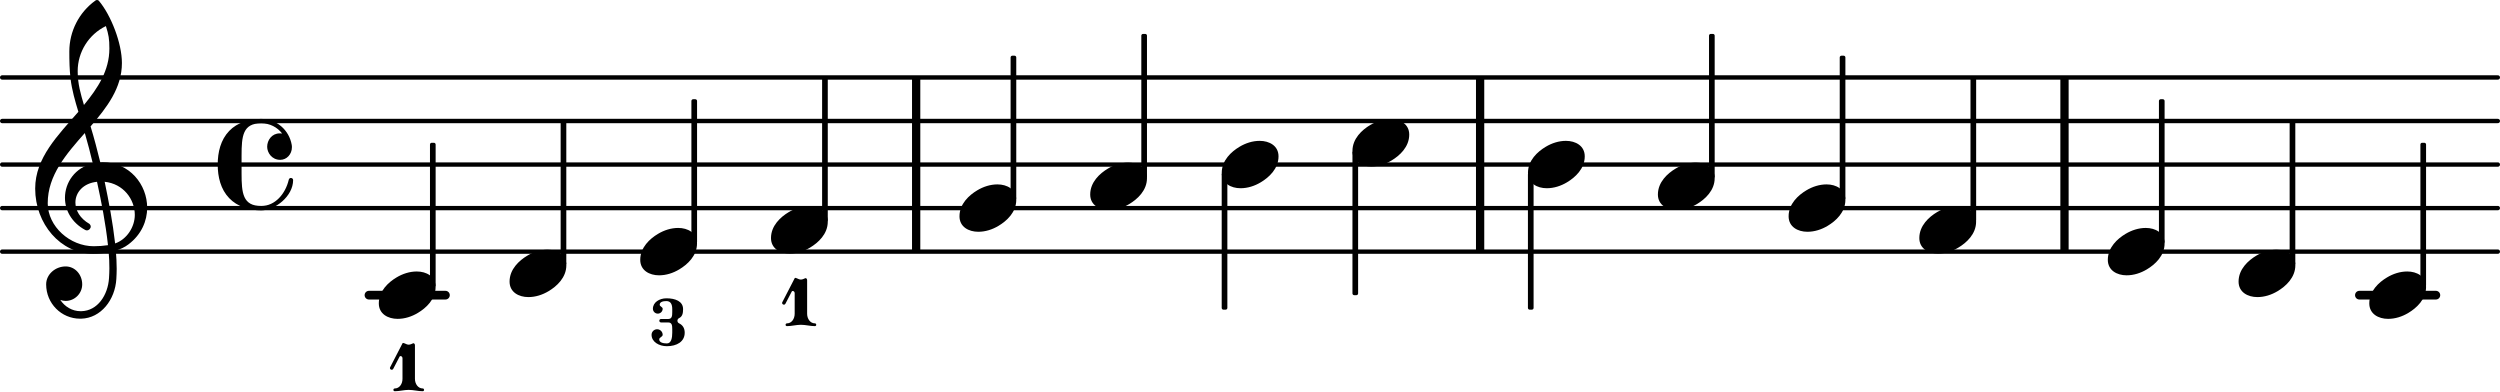
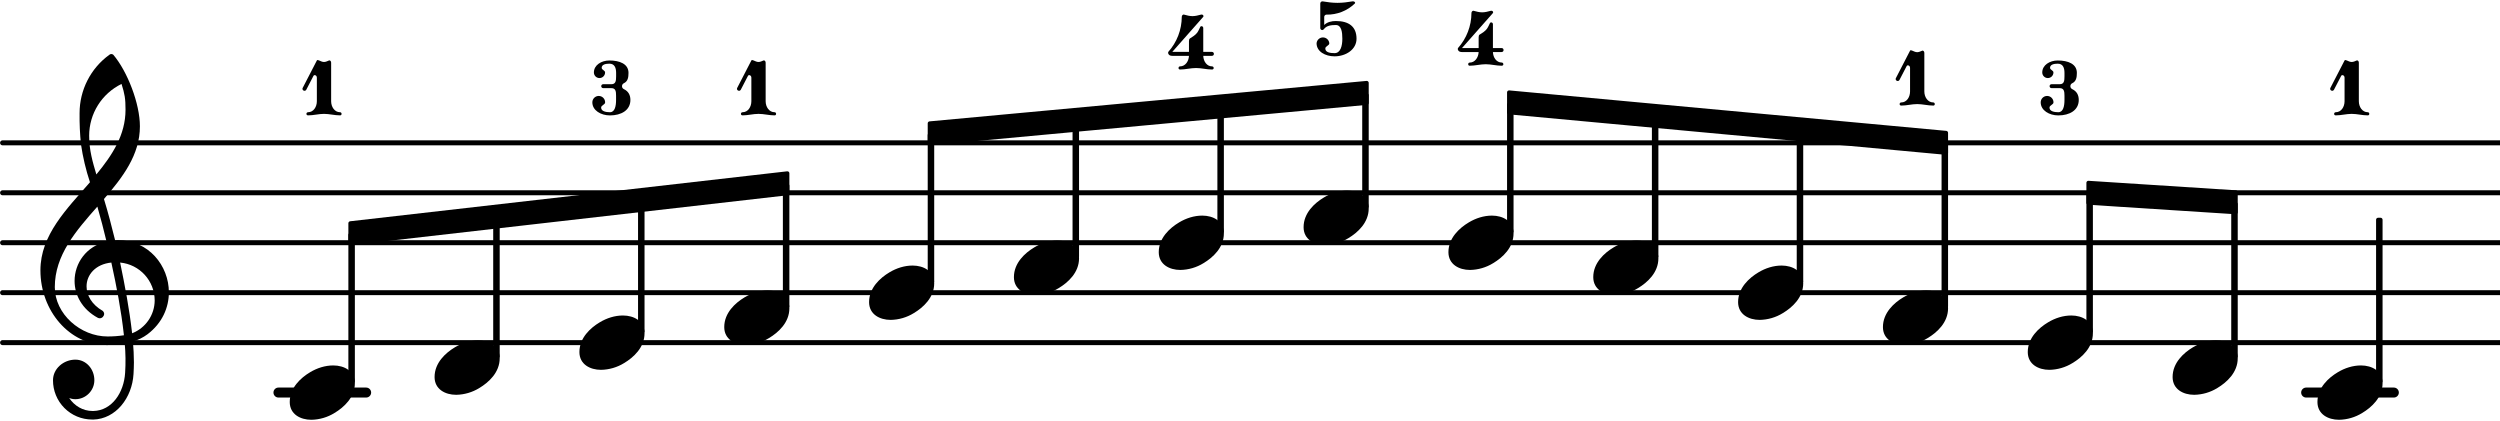
- <svg xmlns="http://www.w3.org/2000/svg" xmlns:xlink="http://www.w3.org/1999/xlink" id="svg487" width="381.341" height="59.676" version="1.2" viewBox="0 0 57.416 8.985">
-   <style id="style267" type="text/css" />
-   <g id="g271" transform="translate(0 5.779)">
-     <path id="line269" stroke="currentColor" stroke-linecap="round" stroke-linejoin="round" stroke-width=".1" d="M.05 0h57.316" />
-   </g>
-   <g id="g275" transform="translate(0 4.779)">
-     <path id="line273" stroke="currentColor" stroke-linecap="round" stroke-linejoin="round" stroke-width=".1" d="M.05 0h57.316" />
-   </g>
-   <g id="g279" transform="translate(0 3.779)">
-     <path id="line277" stroke="currentColor" stroke-linecap="round" stroke-linejoin="round" stroke-width=".1" d="M.05 0h57.316" />
-   </g>
-   <g id="g283" transform="translate(0 2.779)">
-     <path id="line281" stroke="currentColor" stroke-linecap="round" stroke-linejoin="round" stroke-width=".1" d="M.05 0h57.316" />
-   </g>
-   <g id="g287" transform="translate(0 1.779)">
-     <path id="line285" stroke="currentColor" stroke-linecap="round" stroke-linejoin="round" stroke-width=".1" d="M.05 0h57.316" />
-   </g>
-   <g id="g291" transform="translate(47.319 3.779)">
-     <rect id="rect289" width=".19" height="4" x="0" y="-2" fill="currentColor" ry="0" />
-   </g>
-   <g id="g295" transform="translate(20.946 3.779)">
-     <rect id="rect293" width=".19" height="4" x="0" y="-2" fill="currentColor" ry="0" />
-   </g>
-   <g id="g299" transform="translate(33.898 3.779)">
-     <rect id="rect297" width=".19" height="4" x="0" y="-2" fill="currentColor" ry="0" />
-   </g>
-   <g id="g303" transform="translate(-8.536 6.779)">
-     <rect id="rect301" width="1.956" height=".2" x="62.623" y="-.1" fill="currentColor" ry=".1" />
-   </g>
-   <g id="g307" transform="translate(-8.536 6.779)">
-     <rect id="rect305" width="1.956" height=".2" x="16.91" y="-.1" fill="currentColor" ry=".1" />
-   </g>
-   <g id="g311" transform="translate(42.317 3.779)">
-     <rect id="rect309" width=".13" height="3.314" x="-.065" y="-2.5" fill="currentColor" ry=".04" />
-   </g>
-   <a xlink:href="textedit:///home/mike/code/lilypond-scripts/c-major-scale-right-hand.ly:7:8:9" id="a317" style="color:inherit" transform="translate(-14.226 -3.845)">
-     <g id="g315" transform="translate(55.304 8.624)">
-       <path id="path313" fill="currentColor" d="M218 136c55 0 108-28 108-89 0-71-55-121-102-149-35-21-75-34-116-34C53-136 0-108 0-47 0 24 55 74 102 102c35 21 75 34 116 34z" transform="scale(.004 -.004)" />
-     </g>
+ <svg xmlns="http://www.w3.org/2000/svg" xmlns:xlink="http://www.w3.org/1999/xlink" width="87.96mm" height="55.861" version="1.2" viewBox="8.536 0 50.054 8.411">
+   <style />
+   <path stroke="currentColor" stroke-linecap="round" stroke-linejoin="round" stroke-width=".1" d="M8.586 6.86H58.59M8.586 5.86H58.59M8.586 4.86H58.59M8.586 3.86H58.59M8.586 2.86H58.59" />
+   <rect width="1.956" height=".2" x="54.61" y="-.1" fill="currentColor" ry=".1" transform="translate(0 7.86)" />
+   <rect width="1.956" height=".2" x="14.01" y="-.1" fill="currentColor" ry=".1" transform="translate(0 7.86)" />
+   <a xlink:href="textedit:///home/mike/code/lilypond-scripts/piano-scales/c-major-scale-right-hand.ly:15:8:9" style="color:inherit">
+     <path fill="currentColor" d="M41.308 4.817c.22 0 .432.112.432.356 0 .284-.22.484-.408.596a.908.908 0 0 1-.464.136c-.22 0-.432-.112-.432-.356 0-.284.22-.484.408-.596.14-.084.3-.136.464-.136z" />
  </a>
-   <g id="g321" transform="translate(39.315 3.779)">
-     <rect id="rect319" width=".13" height="3.314" x="-.065" y="-3" fill="currentColor" ry=".04" />
-   </g>
-   <a xlink:href="textedit:///home/mike/code/lilypond-scripts/c-major-scale-right-hand.ly:7:6:7" id="a327" style="color:inherit" transform="translate(-14.226 -3.845)">
-     <g id="g325" transform="translate(52.302 8.124)">
-       <path id="path323" fill="currentColor" d="M218 136c55 0 108-28 108-89 0-71-55-121-102-149-35-21-75-34-116-34C53-136 0-108 0-47 0 24 55 74 102 102c35 21 75 34 116 34z" transform="scale(.004 -.004)" />
-     </g>
+   <rect width=".13" height="2.852" x="-.065" y="-2.538" fill="currentColor" ry=".04" transform="translate(41.675 4.86)" />
+   <a xlink:href="textedit:///home/mike/code/lilypond-scripts/piano-scales/c-major-scale-right-hand.ly:15:10:11" style="color:inherit">
+     <path fill="currentColor" d="M44.208 5.317c.22 0 .432.112.432.356 0 .284-.22.484-.408.596a.908.908 0 0 1-.464.136c-.22 0-.432-.112-.432-.356 0-.284.22-.484.408-.596.14-.084.3-.136.464-.136z" />
  </a>
-   <g id="g331" transform="translate(28.123 3.779)">
-     <rect id="rect329" width=".13" height="3.147" x="-.065" y=".186" fill="currentColor" ry=".04" />
-   </g>
-   <g id="g335" transform="translate(35.156 3.779)">
-     <rect id="rect333" width=".13" height="3.147" x="-.065" y=".186" fill="currentColor" ry=".04" />
-   </g>
-   <a xlink:href="textedit:///home/mike/code/lilypond-scripts/c-major-scale-right-hand.ly:7:4:5" id="a341" style="color:inherit" transform="translate(-14.226 -3.845)">
-     <g id="g339" transform="translate(49.318 7.624)">
-       <path id="path337" fill="currentColor" d="M218 136c55 0 108-28 108-89 0-71-55-121-102-149-35-21-75-34-116-34C53-136 0-108 0-47 0 24 55 74 102 102c35 21 75 34 116 34z" transform="scale(.004 -.004)" />
-     </g>
+   <rect width=".13" height="3.086" x="-.065" y="-2.272" fill="currentColor" ry=".04" transform="translate(44.575 4.86)" />
+   <path fill="currentColor" stroke="currentColor" stroke-linecap="round" stroke-linejoin="round" stroke-width=".08" d="M24.3 3.47v.4l-8.75 1v-.4z" />
+   <a xlink:href="textedit:///home/mike/code/lilypond-scripts/piano-scales/c-major-scale-right-hand.ly:14:28:29" style="color:inherit">
+     <path fill="currentColor" d="M35.508 3.817c.22 0 .432.112.432.356 0 .284-.22.484-.408.596a.908.908 0 0 1-.464.136c-.22 0-.432-.112-.432-.356 0-.284.22-.484.408-.596.14-.084.3-.136.464-.136z" />
  </a>
-   <g id="g345" transform="translate(31.126 3.779)">
-     <rect id="rect343" width=".13" height="3.314" x="-.065" y="-.314" fill="currentColor" ry=".04" />
-   </g>
-   <a xlink:href="textedit:///home/mike/code/lilypond-scripts/c-major-scale-right-hand.ly:6:25:26" id="a351" style="color:inherit" transform="translate(-14.226 -3.845)">
-     <g id="g349" transform="translate(45.287 7.124)">
-       <path id="path347" fill="currentColor" d="M218 136c55 0 108-28 108-89 0-71-55-121-102-149-35-21-75-34-116-34C53-136 0-108 0-47 0 24 55 74 102 102c35 21 75 34 116 34z" transform="scale(.004 -.004)" />
-     </g>
+   <a xlink:href="textedit:///home/mike/code/lilypond-scripts/piano-scales/c-major-scale-right-hand.ly:14:29:30" style="color:inherit">
+     <path fill="currentColor" d="M35.014.027c.1.017.2.03.301.03s.203-.013.302-.03h.009c.024 0 .042.015.042.03 0 .005-.003.01-.007.014a.796.796 0 0 1-.568.222c-.024 0-.044.022-.044.046V.5c.06-.059.148-.079.234-.079.257 0 .413.11.413.355 0 .213-.211.352-.44.352-.185 0-.36-.095-.36-.262a.128.128 0 0 1 .255 0c0 .048-.08.057-.08.106 0 .077.097.092.185.092.121 0 .156-.147.156-.288 0-.13-.017-.275-.13-.275-.092 0-.186.01-.24.083a.045.045 0 0 1-.032.018.04.04 0 0 1-.04-.04v-.49c0-.025.018-.044.04-.044h.004z" />
  </a>
-   <a xlink:href="textedit:///home/mike/code/lilypond-scripts/c-major-scale-right-hand.ly:7:14:15" id="a357" style="color:inherit" transform="translate(-14.226 -3.845)">
-     <g id="g355" transform="translate(65.638 10.124)">
-       <path id="path353" fill="currentColor" d="M218 136c55 0 108-28 108-89 0-71-55-121-102-149-35-21-75-34-116-34C53-136 0-108 0-47 0 24 55 74 102 102c35 21 75 34 116 34z" transform="scale(.004 -.004)" />
-     </g>
+   <rect width=".13" height="2.308" x="-.065" y="-2.994" fill="currentColor" ry=".04" transform="translate(35.875 4.86)" />
+   <a xlink:href="textedit:///home/mike/code/lilypond-scripts/piano-scales/c-major-scale-right-hand.ly:15:4:5" style="color:inherit">
+     <path fill="currentColor" d="M38.408 4.317c.22 0 .432.112.432.356 0 .284-.22.484-.408.596a.908.908 0 0 1-.464.136c-.22 0-.432-.112-.432-.356 0-.284.22-.484.408-.596.14-.084.3-.136.464-.136z" />
  </a>
-   <g id="g361" transform="translate(52.65 3.779)">
-     <rect id="rect359" width=".13" height="3.314" x="-.065" y="-1" fill="currentColor" ry=".04" />
-   </g>
-   <a xlink:href="textedit:///home/mike/code/lilypond-scripts/c-major-scale-right-hand.ly:7:16:17" id="a367" style="color:inherit" transform="translate(-14.226 -3.845)">
-     <g id="g365" transform="translate(68.64 10.624)">
-       <path id="path363" fill="currentColor" d="M218 136c55 0 108-28 108-89 0-71-55-121-102-149-35-21-75-34-116-34C53-136 0-108 0-47 0 24 55 74 102 102c35 21 75 34 116 34z" transform="scale(.004 -.004)" />
-     </g>
+   <a xlink:href="textedit:///home/mike/code/lilypond-scripts/piano-scales/c-major-scale-right-hand.ly:15:5:6" style="color:inherit">
+     <path fill="currentColor" d="M38.163.692c.052-.033.105-.064.143-.114.026-.036.041-.075.061-.115.005-.01.013-.015.024-.015.018 0 .036.013.036.037v.477h.173c.027 0 .04.02.04.04s-.013.04-.04.04h-.173c.004.112.072.21.176.21.022 0 .033.019.033.034s-.011.03-.033.03c-.108 0-.212-.03-.32-.03s-.213.03-.32.03c-.023 0-.031-.015-.031-.03s.008-.033.03-.033c.104 0 .174-.1.179-.211h-.335c-.064 0-.083-.038-.083-.062 0-.006.002-.013.004-.017a1.06 1.06 0 0 0 .27-.702c0-.024.018-.046.038-.046l.009.002c.055.015.11.03.167.03s.114-.015.17-.03c.004-.002.008-.002.013-.002.022 0 .037.015.037.03 0 .005 0 .011-.004.016l-.62.702h.334V.75c0-.022.002-.046.022-.06z" />
  </a>
-   <g id="g371" transform="translate(55.653 3.779)">
-     <rect id="rect369" width=".13" height="3.314" x="-.065" y="-.5" fill="currentColor" ry=".04" />
-   </g>
-   <g id="g375" transform="translate(49.648 3.779)">
-     <rect id="rect373" width=".13" height="3.314" x="-.065" y="-1.5" fill="currentColor" ry=".04" />
-   </g>
-   <a xlink:href="textedit:///home/mike/code/lilypond-scripts/c-major-scale-right-hand.ly:7:12:13" id="a381" style="color:inherit" transform="translate(-14.226 -3.845)">
-     <g id="g379" transform="translate(62.635 9.624)">
-       <path id="path377" fill="currentColor" d="M218 136c55 0 108-28 108-89 0-71-55-121-102-149-35-21-75-34-116-34C53-136 0-108 0-47 0 24 55 74 102 102c35 21 75 34 116 34z" transform="scale(.004 -.004)" />
-     </g>
+   <rect width=".13" height="2.618" x="-.065" y="-2.804" fill="currentColor" ry=".04" transform="translate(38.775 4.86)" />
+   <a xlink:href="textedit:///home/mike/code/lilypond-scripts/piano-scales/c-major-scale-right-hand.ly:15:22:23" style="color:inherit">
+     <path fill="currentColor" d="M55.808 7.317c.22 0 .432.112.432.356 0 .284-.22.484-.408.596a.908.908 0 0 1-.464.136c-.22 0-.432-.112-.432-.356 0-.284.22-.484.408-.596.14-.084.3-.136.464-.136z" />
  </a>
-   <g id="g385" transform="translate(45.32 3.779)">
-     <rect id="rect383" width=".13" height="3.314" x="-.065" y="-2" fill="currentColor" ry=".04" />
-   </g>
-   <a xlink:href="textedit:///home/mike/code/lilypond-scripts/c-major-scale-right-hand.ly:7:10:11" id="a391" style="color:inherit" transform="translate(-14.226 -3.845)">
-     <g id="g389" transform="translate(58.306 9.124)">
-       <path id="path387" fill="currentColor" d="M218 136c55 0 108-28 108-89 0-71-55-121-102-149-35-21-75-34-116-34C53-136 0-108 0-47 0 24 55 74 102 102c35 21 75 34 116 34z" transform="scale(.004 -.004)" />
-     </g>
+   <a xlink:href="textedit:///home/mike/code/lilypond-scripts/piano-scales/c-major-scale-right-hand.ly:15:24:25" style="color:inherit">
+     <path fill="currentColor" d="M55.48 2.027h.285c0 .114.07.22.178.22.022 0 .031.018.031.033s-.009.03-.03.03c-.109 0-.214-.03-.322-.03s-.211.03-.319.03c-.022 0-.033-.015-.033-.03s.011-.033.033-.033c.108 0 .176-.106.176-.22zm-.285-.266.284-.55c.007-.016.029-.007.046 0 .031.013.062.03.097.03s.068-.017.1-.03c.003-.002.003-.002.008-.002.018 0 .035.02.035.046v.772h-.286v-.473c0-.033-.024-.05-.044-.05-.01 0-.02.004-.024.015l-.145.28c-.01.015-.02.019-.033.019-.02 0-.042-.015-.042-.037 0-.007 0-.014.004-.02z" />
  </a>
-   <g id="g395" transform="translate(5 3.779)">
-     <path id="path393" fill="currentColor" d="M359 27c-49 0-75 42-75 75 0 38 27 77 72 77 4 0 9 0 14-1-28 37-72 59-120 59-106 0-113-73-113-186V-51c0-113 7-187 113-187 80 0 139 70 158 151 2 7 7 10 12 10 6 0 13-4 13-12 0-94-105-174-183-174-68 0-137 21-184 70C17-142 0-71 0 0s17 142 66 193c47 49 116 69 184 69 87 0 160-63 175-149 1-5 1-10 1-14 0-40-30-72-67-72z" transform="scale(.004 -.004)" />
-   </g>
-   <g id="g399" transform="translate(18.946 3.779)">
-     <rect id="rect397" width=".13" height="3.314" x="-.065" y="-2" fill="currentColor" ry=".04" />
-   </g>
-   <a xlink:href="textedit:///home/mike/code/lilypond-scripts/c-major-scale-right-hand.ly:6:16:17" id="a405" style="color:inherit" transform="translate(-14.226 -3.845)">
-     <g id="g403" transform="translate(32.193 11.335)">
-       <path id="path401" fill="currentColor" d="M129 129h130c0-52 32-100 81-100 10 0 14-8 14-15s-4-14-14-14c-49 0-97 14-146 14S98 0 49 0C39 0 34 7 34 14s5 15 15 15c49 0 80 48 80 100zM0 250l129 250c3 7 13 3 21 0 14-6 28-14 44-14s31 8 45 14c2 1 2 1 4 1 8 0 16-9 16-21V129H129v215c0 15-11 23-20 23-5 0-9-2-11-7L32 233c-4-7-9-9-15-9-9 0-19 7-19 17 0 3 0 6 2 9z" transform="scale(.0022 -.0022)" />
-     </g>
+   <rect width=".13" height="3.314" x="-.065" y="-.5" fill="currentColor" ry=".04" transform="translate(56.175 4.86)" />
+   <path fill="currentColor" stroke="currentColor" stroke-linecap="round" stroke-linejoin="round" stroke-width=".08" d="M53.3 3.85v.4l-2.95-.19v-.4zM47.5 2.66v.4l-8.75-.81v-.4zM35.9 1.66v.4l-8.75.81v-.4z" />
+   <a xlink:href="textedit:///home/mike/code/lilypond-scripts/piano-scales/c-major-scale-right-hand.ly:15:17:18" style="color:inherit">
+     <path fill="currentColor" d="M49.736 1.275c-.074 0-.154.017-.154.083 0 .042.068.05.068.093 0 .061-.05.112-.112.112s-.112-.05-.112-.112c0-.148.15-.24.31-.24.205 0 .383.068.383.248 0 .09-.013.17-.092.207-.025.011-.038.035-.038.06s.014.048.038.059c.088.042.13.117.13.216 0 .206-.183.31-.41.31-.18 0-.352-.1-.352-.262a.128.128 0 0 1 .256 0c0 .048-.08.057-.08.106 0 .072.093.092.176.092.102 0 .124-.128.124-.246v-.084c0-.088-.01-.152-.095-.152h-.163c-.026 0-.04-.02-.04-.04s.014-.039.04-.039h.163c.088 0 .095-.068.095-.16v-.067c0-.11-.036-.184-.135-.184z" />
  </a>
-   <a xlink:href="textedit:///home/mike/code/lilypond-scripts/c-major-scale-right-hand.ly:6:15:16" id="a411" style="color:inherit" transform="translate(-14.226 -3.845)">
-     <g id="g409" transform="translate(31.933 9.124)">
-       <path id="path407" fill="currentColor" d="M218 136c55 0 108-28 108-89 0-71-55-121-102-149-35-21-75-34-116-34C53-136 0-108 0-47 0 24 55 74 102 102c35 21 75 34 116 34z" transform="scale(.004 -.004)" />
-     </g>
+   <a xlink:href="textedit:///home/mike/code/lilypond-scripts/piano-scales/c-major-scale-right-hand.ly:15:12:13" style="color:inherit">
+     <path fill="currentColor" d="M47.108 5.817c.22 0 .432.112.432.356 0 .284-.22.484-.408.596a.908.908 0 0 1-.464.136c-.22 0-.432-.112-.432-.356 0-.284.22-.484.408-.596.14-.084.3-.136.464-.136z" />
  </a>
-   <a xlink:href="textedit:///home/mike/code/lilypond-scripts/c-major-scale-right-hand.ly:6:4:5" id="a417" style="color:inherit" transform="translate(-14.226 -3.845)">
-     <g id="g415" transform="translate(22.926 10.624)">
-       <path id="path413" fill="currentColor" d="M218 136c55 0 108-28 108-89 0-71-55-121-102-149-35-21-75-34-116-34C53-136 0-108 0-47 0 24 55 74 102 102c35 21 75 34 116 34z" transform="scale(.004 -.004)" />
-     </g>
+   <a xlink:href="textedit:///home/mike/code/lilypond-scripts/piano-scales/c-major-scale-right-hand.ly:15:13:14" style="color:inherit">
+     <path fill="currentColor" d="M46.78 1.831h.285c0 .114.07.22.178.22.022 0 .031.018.031.033s-.009.03-.03.03c-.109 0-.214-.03-.322-.03s-.211.03-.319.03c-.022 0-.033-.015-.033-.03s.011-.033.033-.033c.108 0 .176-.106.176-.22zm-.285-.266.284-.55c.007-.016.029-.007.046 0 .031.013.062.03.097.03s.068-.017.1-.03c.003-.002.003-.002.008-.002.017 0 .035.02.035.046v.772h-.286v-.473c0-.033-.024-.05-.044-.05-.01 0-.02.004-.024.015l-.145.28c-.01.015-.02.019-.033.019-.02 0-.042-.015-.042-.037 0-.007 0-.014.004-.02z" />
  </a>
-   <a xlink:href="textedit:///home/mike/code/lilypond-scripts/c-major-scale-right-hand.ly:6:6:7" id="a423" style="color:inherit" transform="translate(-14.226 -3.845)">
-     <g id="g421" transform="translate(23.186 12.83)">
-       <path id="path419" fill="currentColor" d="M129 129h130c0-52 32-100 81-100 10 0 14-8 14-15s-4-14-14-14c-49 0-97 14-146 14S98 0 49 0C39 0 34 7 34 14s5 15 15 15c49 0 80 48 80 100zM0 250l129 250c3 7 13 3 21 0 14-6 28-14 44-14s31 8 45 14c2 1 2 1 4 1 8 0 16-9 16-21V129H129v215c0 15-11 23-20 23-5 0-9-2-11-7L32 233c-4-7-9-9-15-9-9 0-19 7-19 17 0 3 0 6 2 9z" transform="scale(.0022 -.0022)" />
-     </g>
+   <rect width=".13" height="3.32" x="-.065" y="-2.006" fill="currentColor" ry=".04" transform="translate(47.475 4.86)" />
+   <a xlink:href="textedit:///home/mike/code/lilypond-scripts/piano-scales/c-major-scale-right-hand.ly:15:16:17" style="color:inherit">
+     <path fill="currentColor" d="M50.008 6.317c.22 0 .432.112.432.356 0 .284-.22.484-.408.596a.908.908 0 0 1-.464.136c-.22 0-.432-.112-.432-.356 0-.284.22-.484.408-.596.14-.084.3-.136.464-.136z" />
  </a>
-   <g id="g427" transform="translate(15.944 3.779)">
-     <rect id="rect425" width=".13" height="3.314" x="-.065" y="-1.5" fill="currentColor" ry=".04" />
-   </g>
-   <g id="g431" transform="translate(.8 4.779)">
-     <path id="path429" fill="currentColor" d="M266-635h-6c-108 0-195 88-195 197 0 58 53 103 112 103 54 0 95-47 95-103 0-52-43-95-95-95-11 0-21 2-31 6 26-39 68-65 117-65h4zm195 432c68 24 113 95 113 164 0 90-66 179-173 190 24-116 46-231 60-354zM74 28c0-135 129-247 264-247 28 0 55 2 82 6-14 127-37 245-63 364-79-8-124-61-124-119 0-44 25-91 81-123 5-5 7-10 7-15 0-11-10-22-22-22-3 0-6 1-9 2C210-83 173-11 173 59c0 88 58 174 160 197-14 58-29 117-46 175C180 310 74 188 74 28Zm261-290C147-262 2-90 2 112c0 177 131 306 248 441-19 62-37 125-45 190-6 52-7 104-7 156 0 115 55 224 149 292 6 5 14 5 20 0 71-84 133-245 133-358 0-143-86-255-180-364 21-68 39-138 56-207 4 0 9 1 13 1 155 0 256-128 256-261 0-76-33-154-107-210-22-17-47-28-73-36 3-35 5-70 5-105 0-19-1-39-2-58-7-119-88-225-202-228l1 43c93 2 153 92 159 191 1 18 2 37 2 55 0 31-1 61-4 92-29-5-58-8-89-8zm93 1178c0 55-4 79-20 129-99-48-162-149-162-259 0-74 18-133 36-194 80 97 146 198 146 324z" transform="scale(.004 -.004)" />
-   </g>
-   <a xlink:href="textedit:///home/mike/code/lilypond-scripts/c-major-scale-right-hand.ly:6:12:13" id="a437" style="color:inherit" transform="translate(-14.226 -3.845)">
-     <g id="g435" transform="translate(29.19 11.796)">
-       <path id="path433" fill="currentColor" d="M155 471c-34 0-70-8-70-38 0-19 31-23 31-42 0-28-23-51-51-51s-51 23-51 51c0 67 68 109 141 109 93 0 174-31 174-113 0-41-6-77-42-94-11-5-17-16-17-27s6-22 17-27c40-19 59-53 59-98C346 47 263 0 160 0 78 0 0 45 0 119c0 32 26 58 58 58s58-26 58-58c0-22-36-26-36-48 0-33 42-42 80-42 46 0 56 58 56 112v38c0 40-4 69-43 69H99c-12 0-18 9-18 18s6 18 18 18h74c40 0 43 31 43 73v30c0 50-16 84-61 84z" transform="scale(.0022 -.0022)" />
-     </g>
+   <rect width=".13" height="2.81" x="-.065" y="-.996" fill="currentColor" ry=".04" transform="translate(50.375 4.86)" />
+   <a xlink:href="textedit:///home/mike/code/lilypond-scripts/piano-scales/c-major-scale-right-hand.ly:15:20:21" style="color:inherit">
+     <path fill="currentColor" d="M52.908 6.817c.22 0 .432.112.432.356 0 .284-.22.484-.408.596a.908.908 0 0 1-.464.136c-.22 0-.432-.112-.432-.356 0-.284.22-.484.408-.596.14-.084.3-.136.464-.136z" />
  </a>
-   <a xlink:href="textedit:///home/mike/code/lilypond-scripts/c-major-scale-right-hand.ly:6:11:12" id="a443" style="color:inherit" transform="translate(-14.226 -3.845)">
-     <g id="g441" transform="translate(28.93 9.624)">
-       <path id="path439" fill="currentColor" d="M218 136c55 0 108-28 108-89 0-71-55-121-102-149-35-21-75-34-116-34C53-136 0-108 0-47 0 24 55 74 102 102c35 21 75 34 116 34z" transform="scale(.004 -.004)" />
-     </g>
+   <rect width=".13" height="3.128" x="-.065" y="-.814" fill="currentColor" ry=".04" transform="translate(53.275 4.86)" />
+   <a xlink:href="textedit:///home/mike/code/lilypond-scripts/piano-scales/c-major-scale-right-hand.ly:14:10:11" style="color:inherit">
+     <path fill="currentColor" d="M18.108 6.817c.22 0 .432.112.432.356 0 .284-.22.484-.408.596a.908.908 0 0 1-.464.136c-.22 0-.432-.112-.432-.356 0-.284.22-.484.408-.596.14-.084.3-.136.464-.136z" />
  </a>
-   <g id="g449" transform="translate(12.941 3.779)">
-     <rect id="rect447" width=".13" height="3.314" x="-.065" y="-1" fill="currentColor" ry=".04" />
-   </g>
-   <a xlink:href="textedit:///home/mike/code/lilypond-scripts/c-major-scale-right-hand.ly:6:9:10" id="a455" style="color:inherit" transform="translate(-14.226 -3.845)">
-     <g id="g453" transform="translate(25.929 10.124)">
-       <path id="path451" fill="currentColor" d="M218 136c55 0 108-28 108-89 0-71-55-121-102-149-35-21-75-34-116-34C53-136 0-108 0-47 0 24 55 74 102 102c35 21 75 34 116 34z" transform="scale(.004 -.004)" />
-     </g>
+   <rect width=".13" height="2.84" x="-.065" y="-.526" fill="currentColor" ry=".04" transform="translate(18.475 4.86)" />
+   <a xlink:href="textedit:///home/mike/code/lilypond-scripts/piano-scales/c-major-scale-right-hand.ly:14:12:13" style="color:inherit">
+     <path fill="currentColor" d="M21.008 6.317c.22 0 .432.112.432.356 0 .284-.22.484-.408.596a.908.908 0 0 1-.464.136c-.22 0-.432-.112-.432-.356 0-.284.22-.484.408-.596.14-.084.3-.136.464-.136z" />
  </a>
-   <g id="g459" transform="translate(9.94 3.779)">
-     <rect id="rect457" width=".13" height="3.314" x="-.065" y="-.5" fill="currentColor" ry=".04" />
-   </g>
-   <a xlink:href="textedit:///home/mike/code/lilypond-scripts/c-major-scale-right-hand.ly:6:23:24" id="a465" style="color:inherit" transform="translate(-14.226 -3.845)">
-     <g id="g463" transform="translate(42.285 7.624)">
-       <path id="path461" fill="currentColor" d="M218 136c55 0 108-28 108-89 0-71-55-121-102-149-35-21-75-34-116-34C53-136 0-108 0-47 0 24 55 74 102 102c35 21 75 34 116 34z" transform="scale(.004 -.004)" />
-     </g>
+   <a xlink:href="textedit:///home/mike/code/lilypond-scripts/piano-scales/c-major-scale-right-hand.ly:14:13:14" style="color:inherit">
+     <path fill="currentColor" d="M20.736 1.275c-.075 0-.154.017-.154.083 0 .042.068.05.068.093 0 .061-.05.112-.112.112s-.112-.05-.112-.112c0-.148.15-.24.31-.24.205 0 .383.068.383.248 0 .09-.013.17-.092.207-.025.011-.038.035-.038.06s.013.048.038.059c.088.042.13.117.13.216 0 .206-.183.31-.41.31-.18 0-.352-.1-.352-.262a.128.128 0 0 1 .256 0c0 .048-.08.057-.08.106 0 .072.093.092.176.092.101 0 .123-.128.123-.246v-.084c0-.088-.008-.152-.094-.152h-.163c-.026 0-.04-.02-.04-.04s.014-.039.04-.039h.163c.088 0 .095-.068.095-.16v-.067c0-.11-.036-.184-.135-.184z" />
  </a>
-   <g id="g469" transform="translate(26.277 3.779)">
-     <rect id="rect467" width=".13" height="3.314" x="-.065" y="-3" fill="currentColor" ry=".04" />
-   </g>
-   <a xlink:href="textedit:///home/mike/code/lilypond-scripts/c-major-scale-right-hand.ly:6:21:22" id="a475" style="color:inherit" transform="translate(-14.226 -3.845)">
-     <g id="g473" transform="translate(39.264 8.124)">
-       <path id="path471" fill="currentColor" d="M218 136c55 0 108-28 108-89 0-71-55-121-102-149-35-21-75-34-116-34C53-136 0-108 0-47 0 24 55 74 102 102c35 21 75 34 116 34z" transform="scale(.004 -.004)" />
-     </g>
+   <rect width=".13" height="2.668" x="-.065" y="-.854" fill="currentColor" ry=".04" transform="translate(21.375 4.86)" />
+   <a xlink:href="textedit:///home/mike/code/lilypond-scripts/piano-scales/c-major-scale-right-hand.ly:14:25:26" style="color:inherit">
+     <path fill="currentColor" d="M32.363.768c.052-.033.105-.064.143-.114.026-.036.041-.075.061-.115.005-.01.013-.015.024-.015.018 0 .036.013.036.037v.478h.173c.027 0 .04.02.04.04s-.013.039-.04.039h-.173c.004.112.072.211.176.211.022 0 .033.018.033.033s-.011.03-.033.03c-.108 0-.212-.03-.32-.03s-.213.03-.32.03c-.023 0-.031-.015-.031-.03s.008-.033.03-.033c.104 0 .174-.099.179-.211h-.335c-.064 0-.083-.038-.083-.062 0-.006.002-.013.004-.017a1.06 1.06 0 0 0 .27-.702c0-.024.018-.046.038-.046l.009.002c.055.015.11.03.167.03s.114-.015.17-.03c.004-.002.008-.002.013-.002.022 0 .037.015.037.03 0 .005 0 .011-.004.016l-.62.702h.334V.827c0-.022.002-.046.022-.059z" />
  </a>
-   <g id="g479" transform="translate(23.275 3.779)">
-     <rect id="rect477" width=".13" height="3.314" x="-.065" y="-2.5" fill="currentColor" ry=".04" />
-   </g>
-   <a xlink:href="textedit:///home/mike/code/lilypond-scripts/c-major-scale-right-hand.ly:6:19:20" id="a485" style="color:inherit" transform="translate(-14.226 -3.845)">
-     <g id="g483" transform="translate(36.262 8.624)">
-       <path id="path481" fill="currentColor" d="M218 136c55 0 108-28 108-89 0-71-55-121-102-149-35-21-75-34-116-34C53-136 0-108 0-47 0 24 55 74 102 102c35 21 75 34 116 34z" transform="scale(.004 -.004)" />
-     </g>
+   <rect width=".13" height="3.011" x="-.065" y="-.197" fill="currentColor" ry=".04" transform="translate(15.575 4.86)" />
+   <path fill="currentColor" d="M10.4 8.4h-.024a.783.783 0 0 1-.78-.787c0-.232.212-.412.448-.412.216 0 .38.188.38.412 0 .208-.172.38-.38.38a.326.326 0 0 1-.124-.024c.104.156.272.26.468.26h.016zm.78-1.727a.71.71 0 0 0 .452-.656.764.764 0 0 0-.692-.76c.096.464.184.924.24 1.416zm-1.548-.924c0 .54.516.988 1.056.988.112 0 .22-.008.328-.024-.056-.508-.148-.98-.252-1.456-.316.032-.496.244-.496.476 0 .176.1.364.324.492.02.02.028.04.028.06 0 .044-.04.088-.088.088-.012 0-.024-.004-.036-.008-.32-.172-.468-.46-.468-.74 0-.352.232-.696.64-.788a15.048 15.048 0 0 0-.184-.7c-.428.484-.852.972-.852 1.612zm1.044 1.16c-.752 0-1.332-.688-1.332-1.496 0-.708.524-1.224.992-1.764a4.47 4.47 0 0 1-.18-.76 5.429 5.429 0 0 1-.028-.624c0-.46.22-.896.596-1.168a.06.06 0 0 1 .08 0c.284.336.532.98.532 1.432 0 .572-.344 1.02-.72 1.456.084.272.156.552.224.828.016 0 .036-.004.052-.004.62 0 1.024.512 1.024 1.044 0 .304-.132.616-.428.84a.905.905 0 0 1-.292.144c.012.14.02.28.02.42 0 .076-.004.156-.008.232-.028.476-.352.9-.808.912l.004-.172c.372-.008.612-.368.636-.764a3.775 3.775 0 0 0-.008-.588c-.116.02-.232.032-.356.032zm.372-4.712c0-.22-.016-.316-.08-.516a1.153 1.153 0 0 0-.648 1.036c0 .296.072.532.144.776.32-.388.584-.792.584-1.296z" />
+   <a xlink:href="textedit:///home/mike/code/lilypond-scripts/piano-scales/c-major-scale-right-hand.ly:14:7:8" style="color:inherit">
+     <path fill="currentColor" d="M14.88 2.027h.285c0 .114.07.22.178.22.022 0 .031.018.031.033s-.009.03-.03.03c-.109 0-.214-.03-.322-.03s-.211.03-.319.03c-.022 0-.033-.015-.033-.03s.011-.033.033-.033c.108 0 .176-.106.176-.22zm-.285-.266.284-.55c.007-.016.029-.007.046 0 .031.013.062.03.097.03s.068-.017.1-.03l.008-.002c.018 0 .035.02.035.046v.772h-.286v-.473c0-.033-.024-.05-.044-.05-.01 0-.02.004-.024.015l-.145.28c-.01.015-.02.019-.033.019-.02 0-.042-.015-.042-.037 0-.007 0-.014.004-.02z" />
+   </a>
+   <a xlink:href="textedit:///home/mike/code/lilypond-scripts/piano-scales/c-major-scale-right-hand.ly:14:4:5" style="color:inherit">
+     <path fill="currentColor" d="M15.208 7.317c.22 0 .432.112.432.356 0 .284-.22.484-.408.596a.908.908 0 0 1-.464.136c-.22 0-.432-.112-.432-.356 0-.284.22-.484.408-.596.14-.084.3-.136.464-.136z" />
+   </a>
+   <rect width=".13" height="2.542" x="-.065" y="-2.728" fill="currentColor" ry=".04" transform="translate(32.975 4.86)" />
+   <a xlink:href="textedit:///home/mike/code/lilypond-scripts/piano-scales/c-major-scale-right-hand.ly:14:24:25" style="color:inherit">
+     <path fill="currentColor" d="M32.608 4.317c.22 0 .432.112.432.356 0 .284-.22.484-.408.596a.908.908 0 0 1-.464.136c-.22 0-.432-.112-.432-.356 0-.284.22-.484.408-.596.14-.084.3-.136.464-.136z" />
+   </a>
+   <rect width=".13" height="2.776" x="-.065" y="-2.462" fill="currentColor" ry=".04" transform="translate(30.075 4.86)" />
+   <a xlink:href="textedit:///home/mike/code/lilypond-scripts/piano-scales/c-major-scale-right-hand.ly:14:22:23" style="color:inherit">
+     <path fill="currentColor" d="M29.708 4.817c.22 0 .432.112.432.356 0 .284-.22.484-.408.596a.908.908 0 0 1-.464.136c-.22 0-.432-.112-.432-.356 0-.284.22-.484.408-.596.14-.084.3-.136.464-.136z" />
+   </a>
+   <a xlink:href="textedit:///home/mike/code/lilypond-scripts/piano-scales/c-major-scale-right-hand.ly:14:16:17" style="color:inherit">
+     <path fill="currentColor" d="M23.908 5.817c.22 0 .432.112.432.356 0 .284-.22.484-.408.596a.908.908 0 0 1-.464.136c-.22 0-.432-.112-.432-.356 0-.284.22-.484.408-.596.14-.084.3-.136.464-.136z" />
+   </a>
+   <rect width=".13" height="3.01" x="-.065" y="-2.196" fill="currentColor" ry=".04" transform="translate(27.175 4.86)" />
+   <a xlink:href="textedit:///home/mike/code/lilypond-scripts/piano-scales/c-major-scale-right-hand.ly:14:20:21" style="color:inherit">
+     <path fill="currentColor" d="M26.808 5.317c.22 0 .432.112.432.356 0 .284-.22.484-.408.596a.908.908 0 0 1-.464.136c-.22 0-.432-.112-.432-.356 0-.284.22-.484.408-.596.14-.084.3-.136.464-.136z" />
+   </a>
+   <rect width=".13" height="2.497" x="-.065" y="-1.183" fill="currentColor" ry=".04" transform="translate(24.275 4.86)" />
+   <a xlink:href="textedit:///home/mike/code/lilypond-scripts/piano-scales/c-major-scale-right-hand.ly:14:17:18" style="color:inherit">
+     <path fill="currentColor" d="M23.58 2.027h.285c0 .114.07.22.178.22.022 0 .031.018.031.033s-.009.03-.03.03c-.108 0-.214-.03-.322-.03s-.211.03-.319.03c-.022 0-.033-.015-.033-.03s.011-.033.033-.033c.108 0 .176-.106.176-.22zm-.285-.266.284-.55c.007-.016.029-.007.046 0 .031.013.062.03.097.03s.068-.017.1-.03l.008-.002c.018 0 .035.02.035.046v.772h-.286v-.473c0-.033-.024-.05-.044-.05-.01 0-.02.004-.024.015l-.145.28c-.01.015-.02.019-.033.019-.02 0-.042-.015-.042-.037 0-.007 0-.014.004-.02z" />
  </a>
</svg>
